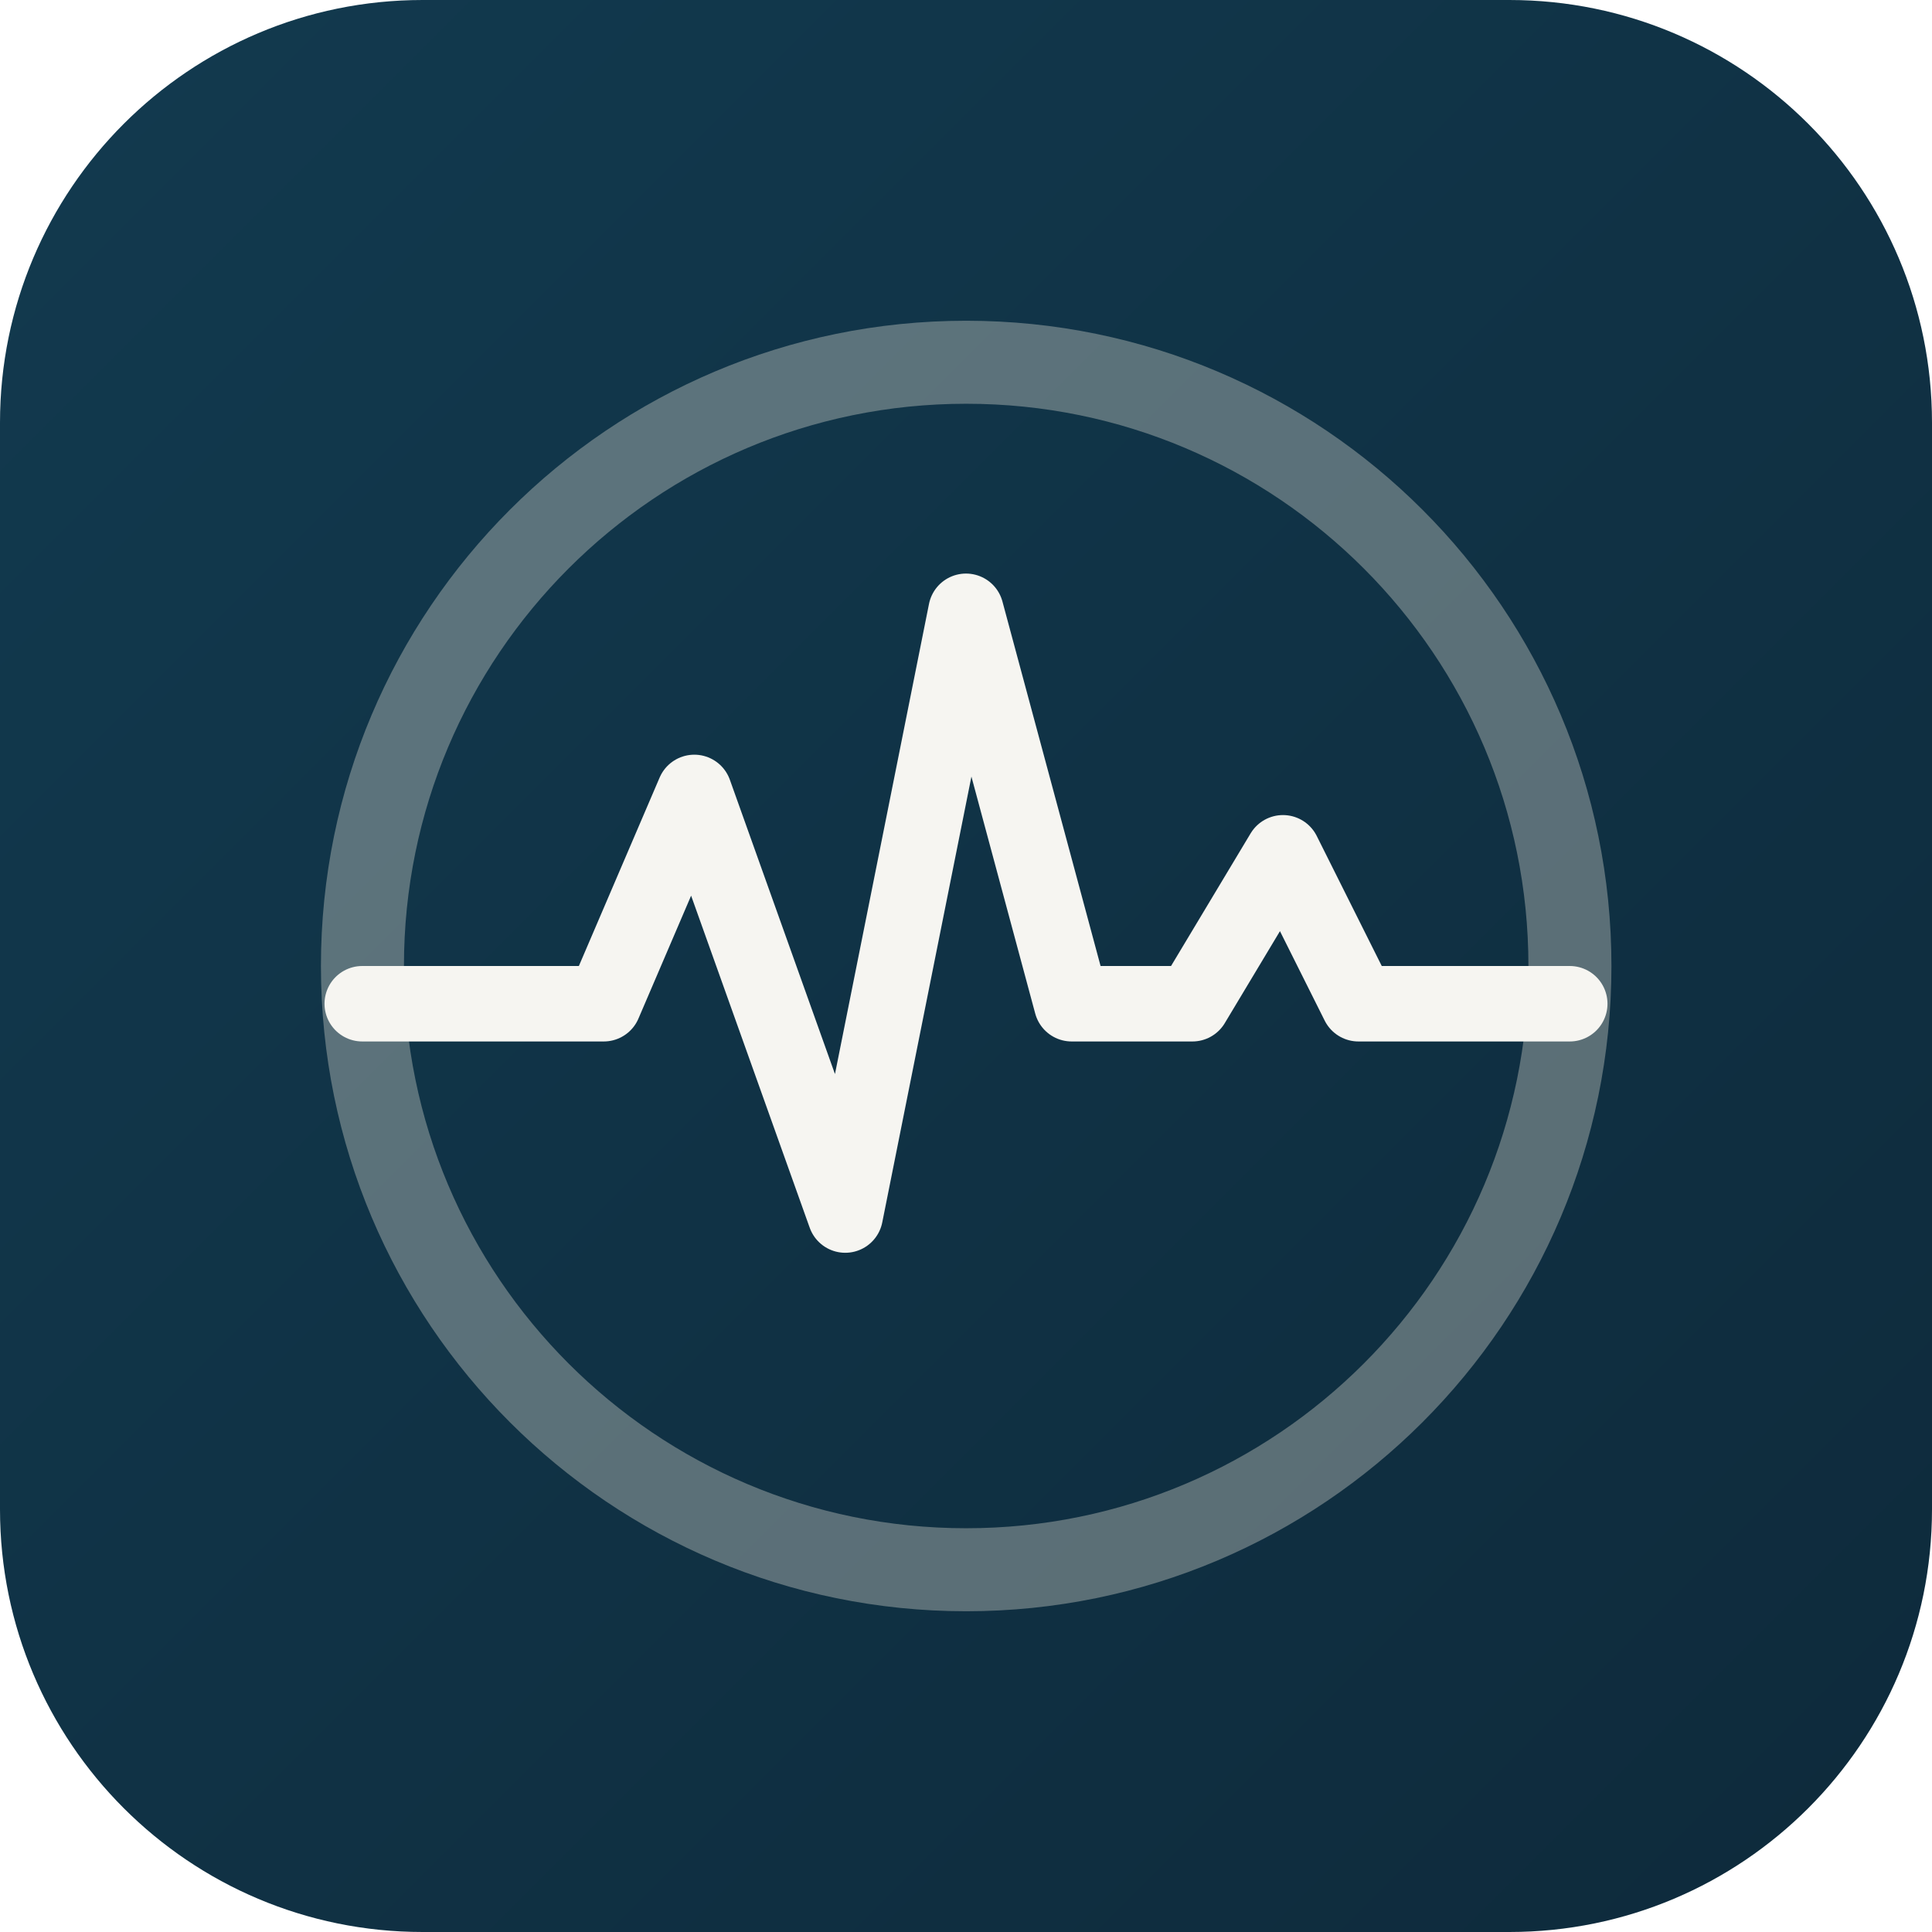
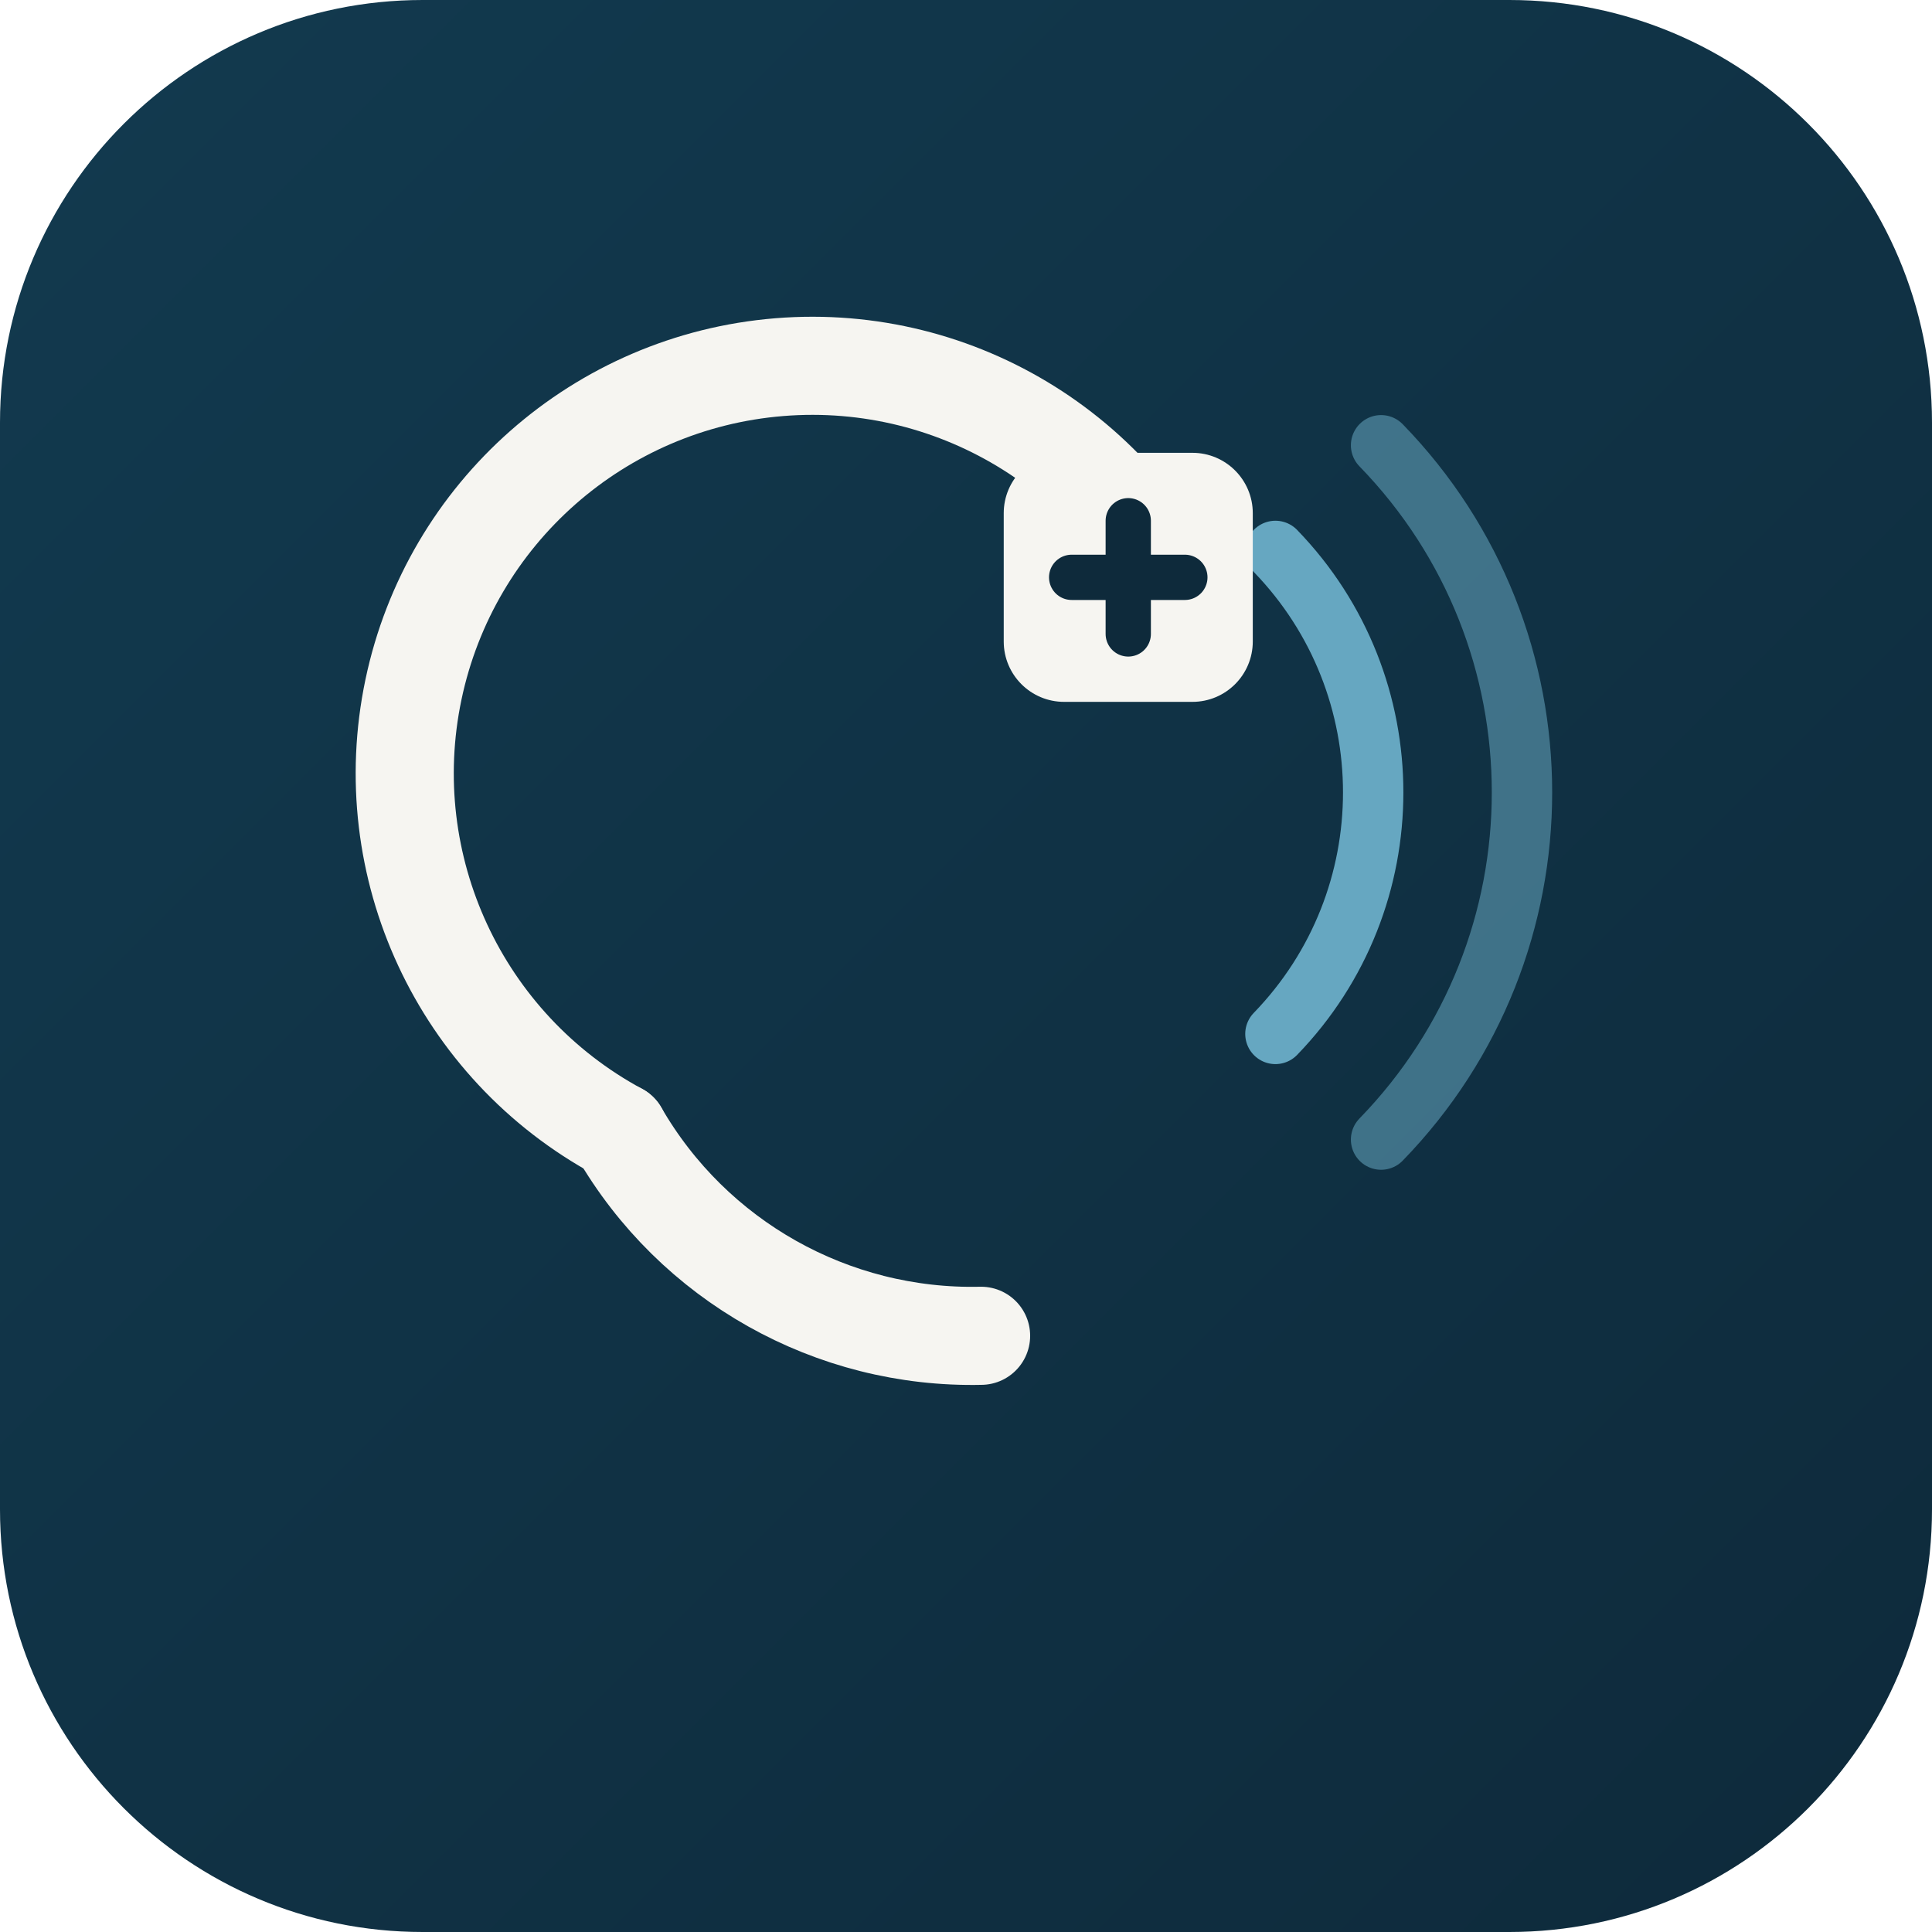
<svg xmlns="http://www.w3.org/2000/svg" viewBox="0 0 512 512">
  <defs>
    <linearGradient id="bg" x1="0" y1="0" x2="1" y2="1">
      <stop offset="0" stop-color="#123A4F" />
      <stop offset="1" stop-color="#0E2A3B" />
    </linearGradient>
  </defs>
  <rect width="512" height="512" rx="112" fill="url(#bg)" />
-   <path d="M256 96a160 160 0 1 0 0.1 0z" fill="none" stroke="#E9E5DA" stroke-width="22" stroke-linecap="round" opacity="0.35" />
-   <path d="M96 266h64l24-56 40 112 32-160 28 104h32l24-40 20 40h56" fill="none" stroke="#F6F5F1" stroke-width="20" stroke-linecap="round" stroke-linejoin="round" />
+   <path d="M338 146a92 92 0 0 1 0 128" fill="none" stroke="#6FB4CE" stroke-width="16" stroke-linecap="round" opacity="0.9" />
+   <path d="M366 118a132 132 0 0 1 0 184" fill="none" stroke="#6FB4CE" stroke-width="16" stroke-linecap="round" opacity="0.5" />
+   <path d="M164 300a108 108 0 1 1 152 -134" fill="none" stroke="#F6F5F1" stroke-width="26" stroke-linecap="round" />
+   <path d="M164 300a108 108 0 0 0 96 54" fill="none" stroke="#F6F5F1" stroke-width="26" stroke-linecap="round" />
+   <rect x="266" y="120" width="66" height="66" rx="16" fill="#F6F5F1" />
+   <path d="M299 138v30M284 153h30" stroke="#0E2A3B" stroke-width="12" stroke-linecap="round" />
</svg>
